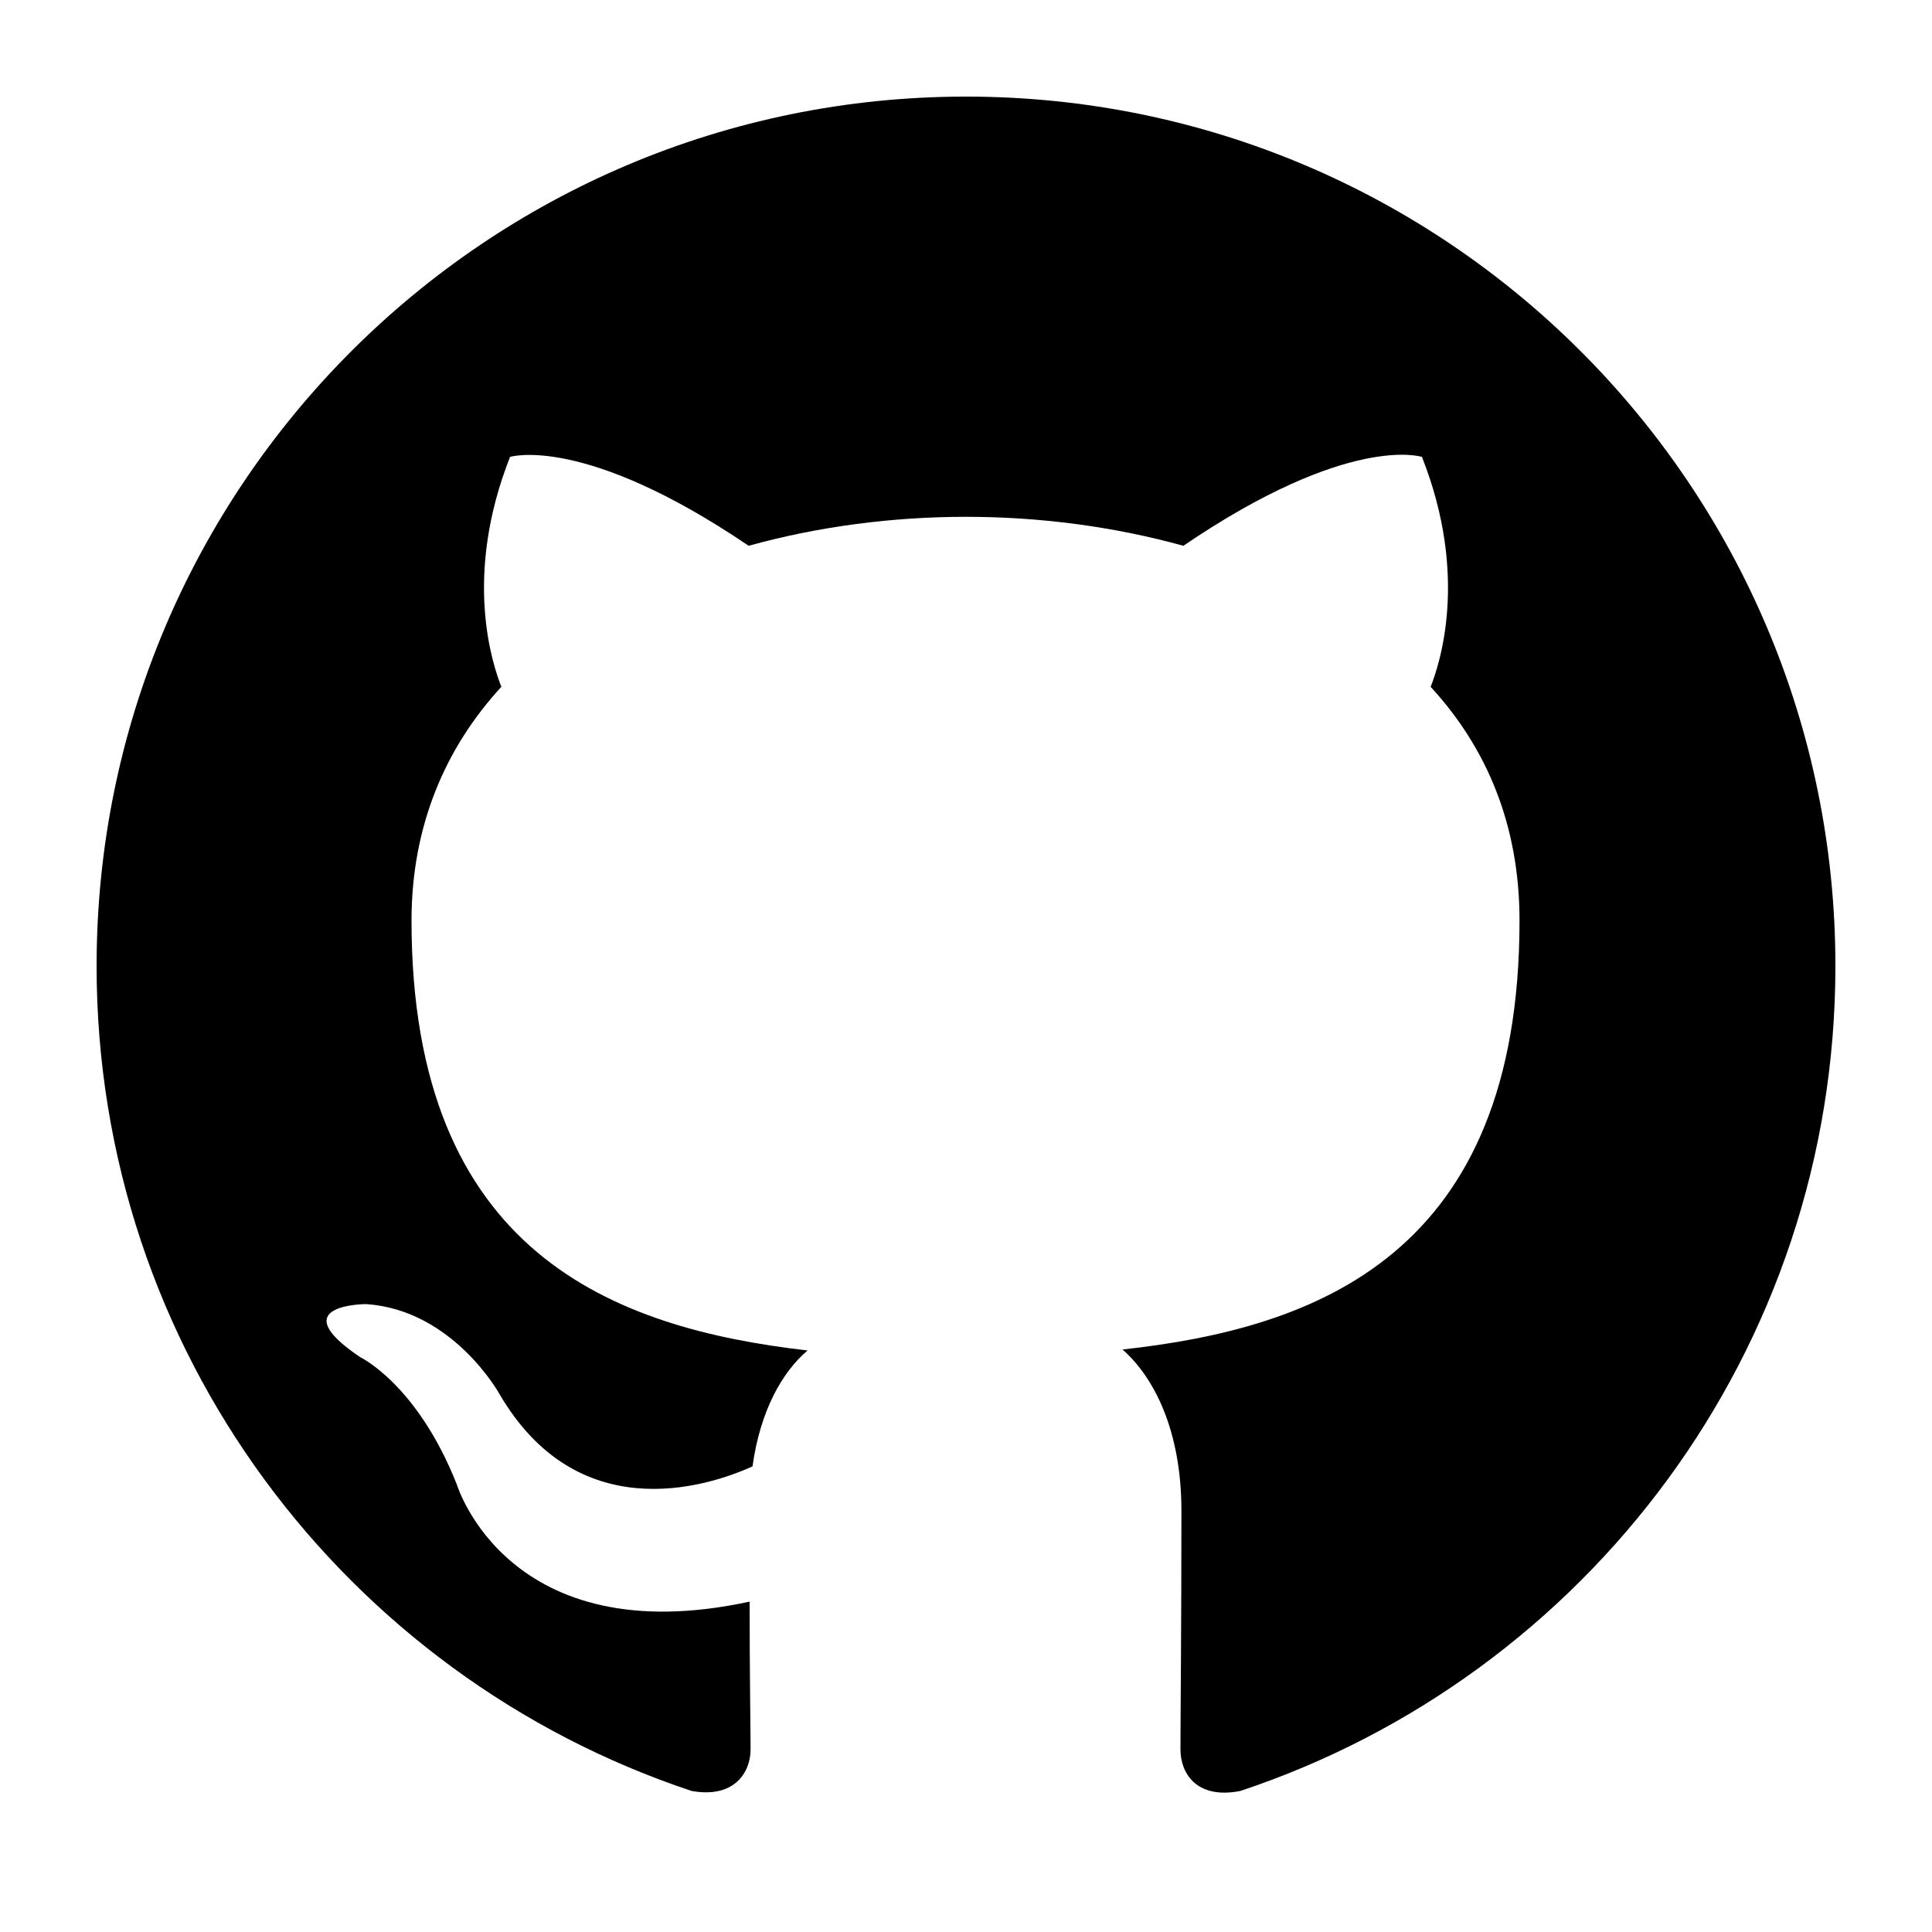
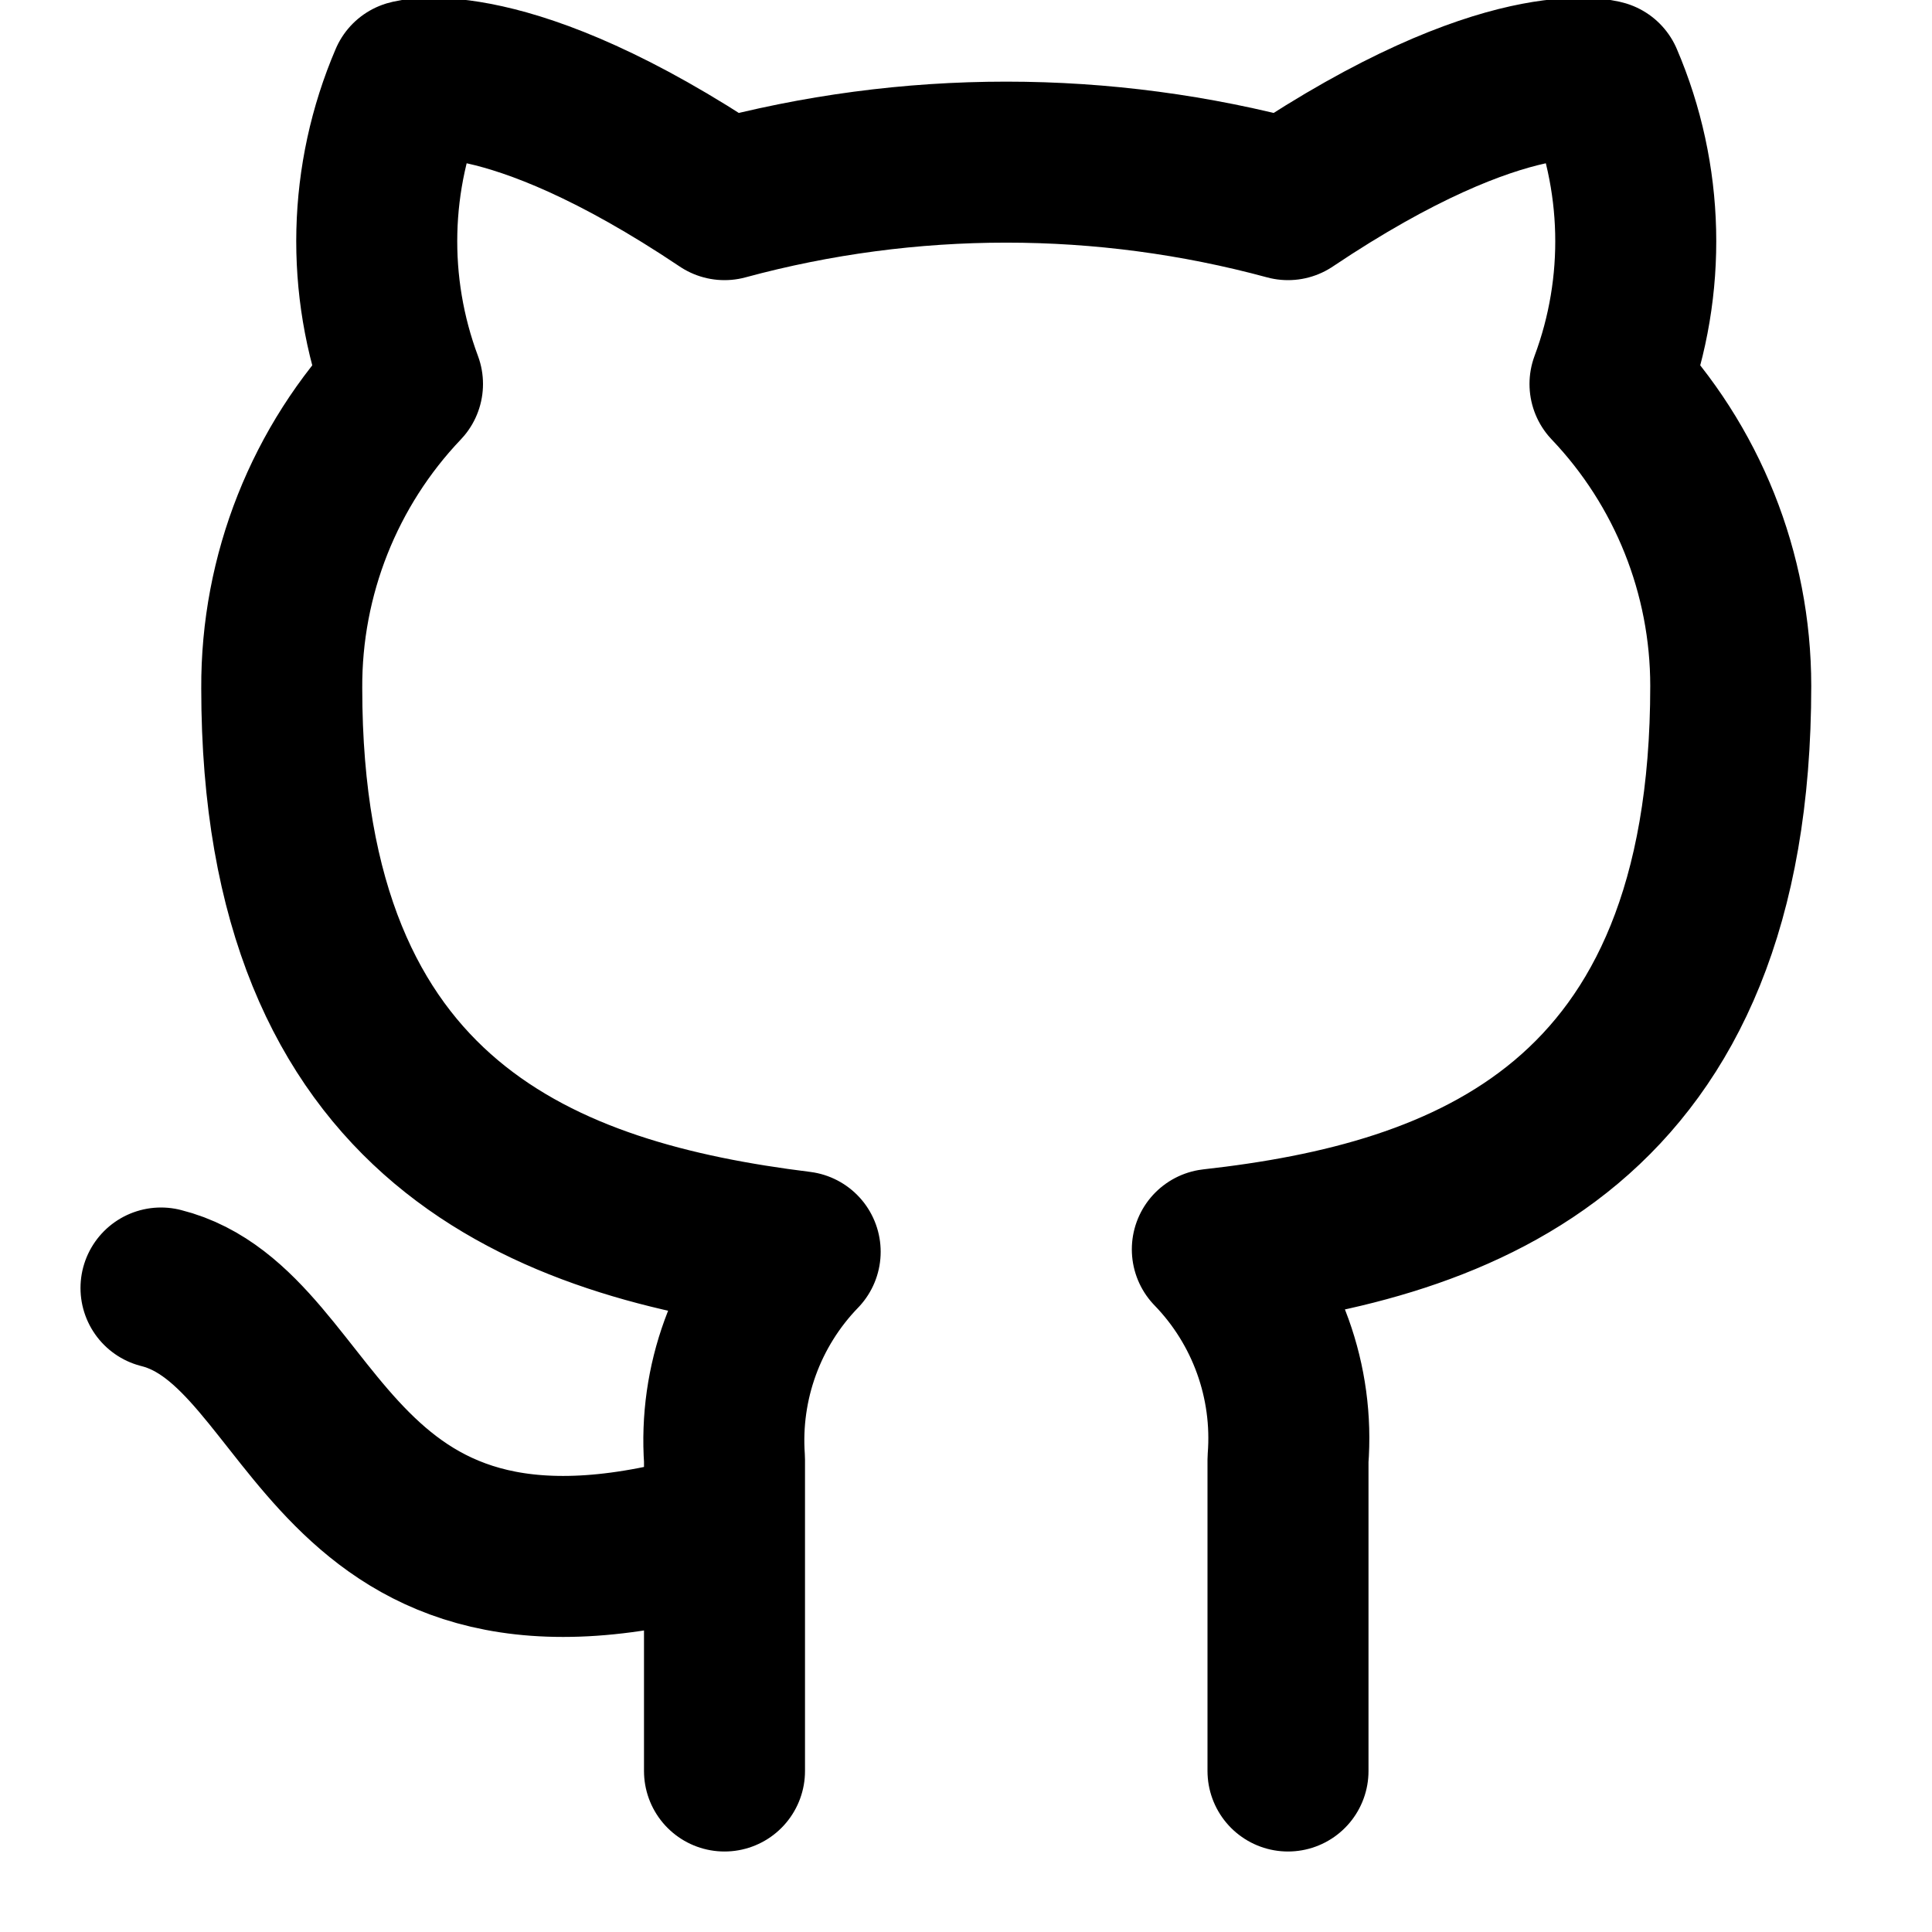
- <svg xmlns="http://www.w3.org/2000/svg" width="20" height="20" viewBox="0 0 20 20" data-svg="github">
-   <path d="M10,1 C5.03,1 1,5.03 1,10 C1,13.98 3.58,17.35 7.16,18.54 C7.61,18.62 7.77,18.34 7.77,18.11 C7.77,17.9 7.76,17.33 7.76,16.58 C5.26,17.12 4.73,15.37 4.73,15.37 C4.32,14.33 3.73,14.05 3.73,14.05 C2.91,13.5 3.79,13.5 3.79,13.5 C4.69,13.56 5.17,14.43 5.17,14.43 C5.97,15.8 7.28,15.41 7.79,15.18 C7.87,14.6 8.1,14.2 8.36,13.98 C6.36,13.75 4.26,12.98 4.26,9.53 C4.26,8.55 4.61,7.74 5.19,7.11 C5.1,6.88 4.79,5.97 5.28,4.73 C5.28,4.73 6.04,4.49 7.75,5.65 C8.47,5.45 9.24,5.35 10,5.35 C10.76,5.35 11.53,5.45 12.25,5.65 C13.97,4.48 14.72,4.73 14.72,4.73 C15.21,5.97 14.9,6.88 14.81,7.11 C15.39,7.74 15.73,8.54 15.73,9.53 C15.73,12.99 13.63,13.75 11.62,13.97 C11.94,14.25 12.23,14.8 12.23,15.64 C12.23,16.84 12.22,17.81 12.22,18.11 C12.22,18.35 12.38,18.63 12.84,18.54 C16.42,17.35 19,13.98 19,10 C19,5.03 14.97,1 10,1 L10,1 Z" />
+ <svg xmlns="http://www.w3.org/2000/svg" width="24" height="24" viewBox="0 0 24 24" fill="none" stroke="currentColor" stroke-width="2" stroke-linecap="round" stroke-linejoin="round" class="feather feather-github">
+   <path d="M9 19c-5 1.5-5-2.5-7-3m14 6v-3.87a3.37 3.37 0 0 0-.94-2.61c3.14-.35 6.44-1.54 6.44-7A5.44 5.44 0 0 0 20 4.77 5.07 5.07 0 0 0 19.91 1S18.73.65 16 2.48a13.38 13.38 0 0 0-7 0C6.27.65 5.09 1 5.09 1A5.07 5.07 0 0 0 5 4.77a5.44 5.44 0 0 0-1.5 3.78c0 5.42 3.3 6.61 6.44 7A3.37 3.37 0 0 0 9 18.13V22" />
</svg>
